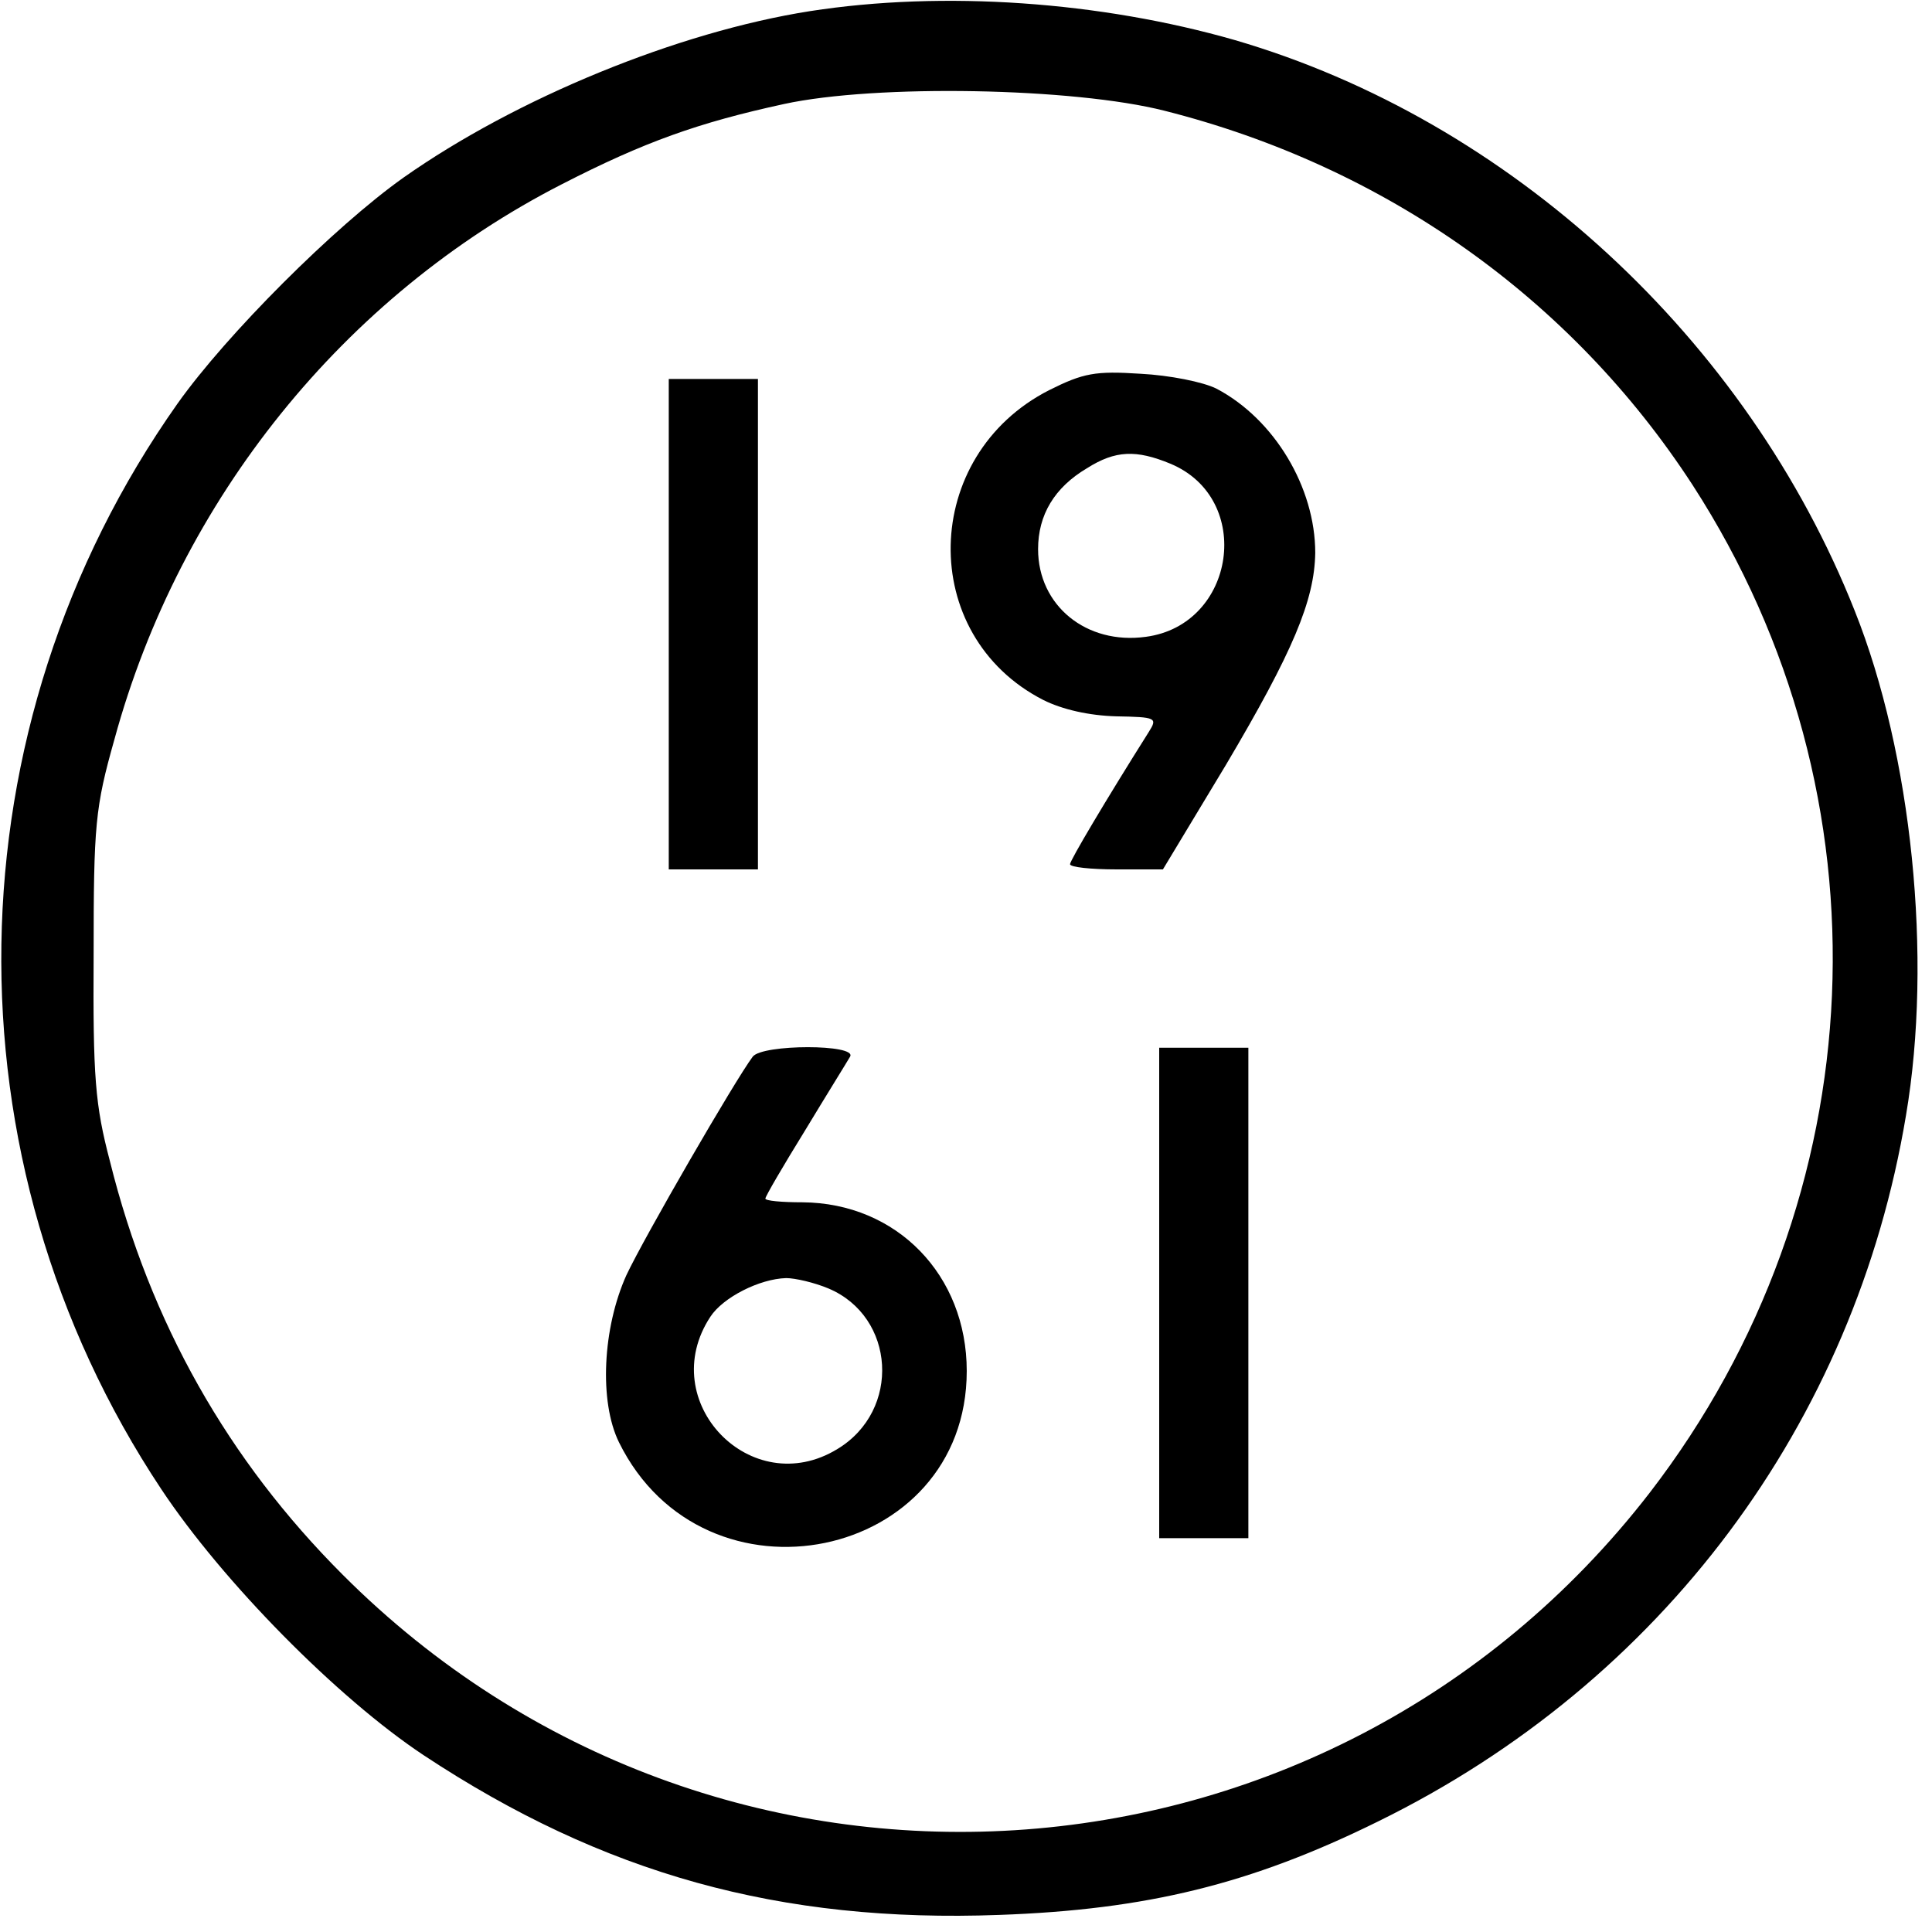
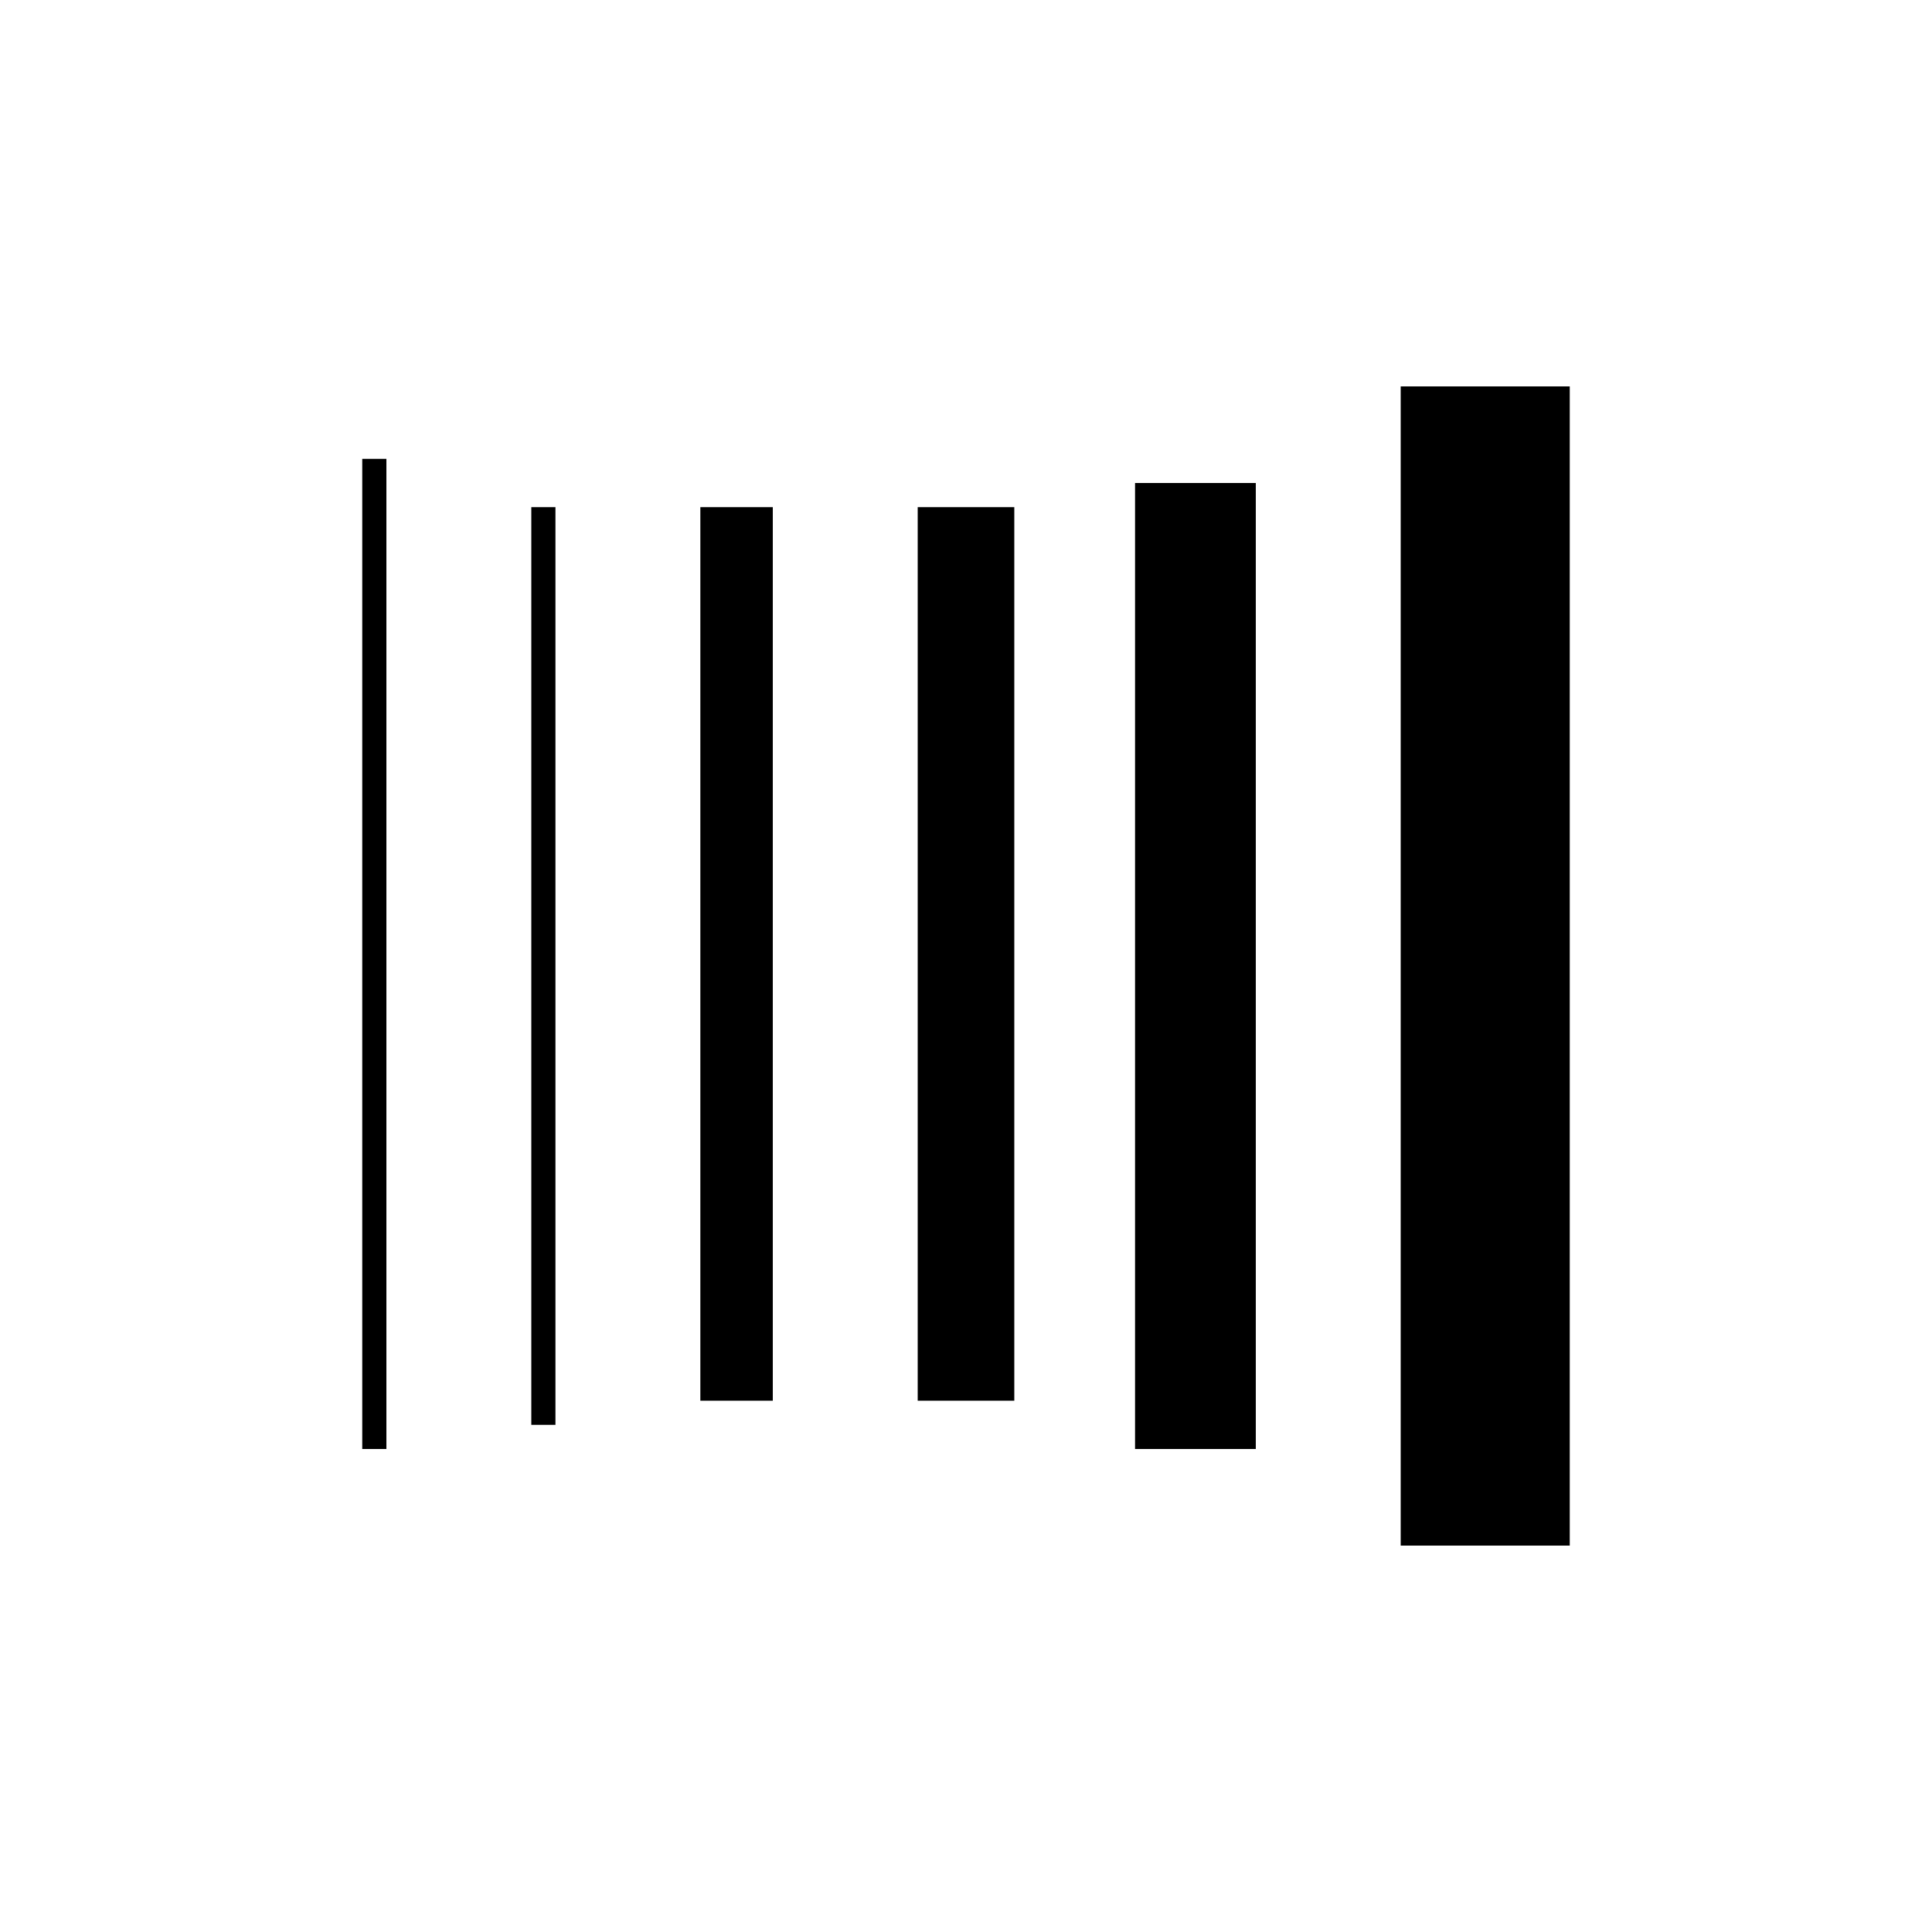
- <svg xmlns="http://www.w3.org/2000/svg" version="1.0" width="260pt" height="260pt" viewBox="0 0 260 260" preserveAspectRatio="xMidYMid meet">
-   <g transform="translate(0,260) scale(0.1,-0.1)" fill="#000000" stroke="none">
-     <path d="M1090 2585 c-178 -28 -395 -117 -547 -224 -93 -66 -238 -211 -304 -304 -308 -436 -317 -1017 -22 -1461 83 -125 237 -281 353 -358 242 -160 480 -226 775 -215 197 7 338 41 510 126 381 187 641 535 710 950 36 212 8 486 -69 679 -145 366 -464 660 -834 768 -181 52 -392 67 -572 39z m477 -134 c297 -75 548 -253 711 -504 271 -419 248 -959 -58 -1356 -434 -561 -1257 -613 -1759 -110 -154 154 -259 339 -313 556 -20 76 -23 113 -22 278 0 175 2 198 28 290 88 323 309 597 602 747 111 57 184 83 299 108 124 27 390 22 512 -9z" />
-     <path d="M1412 2075 c-173 -88 -178 -330 -8 -417 26 -13 62 -21 98 -22 54 -1 56 -2 44 -21 -58 -92 -106 -173 -106 -178 0 -4 28 -7 63 -7 l62 0 85 141 c90 152 119 221 120 285 0 88 -55 180 -133 221 -18 9 -63 18 -102 20 -61 4 -77 1 -123 -22z m163 -99 c113 -47 88 -217 -33 -233 -80 -11 -145 42 -145 118 0 46 22 83 66 109 38 24 66 25 112 6z" />
-     <path d="M900 1760 l0 -330 60 0 60 0 0 330 0 330 -60 0 -60 0 0 -330z" />
-     <path d="M1013 1178 c-24 -32 -146 -243 -170 -294 -32 -71 -37 -170 -10 -225 115 -233 468 -160 468 96 0 129 -94 226 -221 227 -28 0 -50 2 -50 5 0 3 24 44 53 91 29 48 57 93 61 100 10 17 -118 17 -131 0z m102 -312 c90 -38 98 -164 12 -216 -116 -71 -246 64 -171 178 17 26 66 51 102 52 12 0 38 -6 57 -14z" />
-     <path d="M1560 860 l0 -330 60 0 60 0 0 330 0 330 -60 0 -60 0 0 -330z" />
+ <svg xmlns="http://www.w3.org/2000/svg" viewBox="0 0 80 80">
+   <g fill="#000000">
+     <rect x="15" y="19" width="1" height="41" />
+     <rect x="22" y="21" width="1" height="38" />
+     <rect x="29" y="21" width="3" height="37" />
+     <rect x="38" y="21" width="4" height="37" />
+     <rect x="47" y="20" width="5" height="40" />
+     <rect x="58" y="16" width="7" height="48" />
  </g>
</svg>
